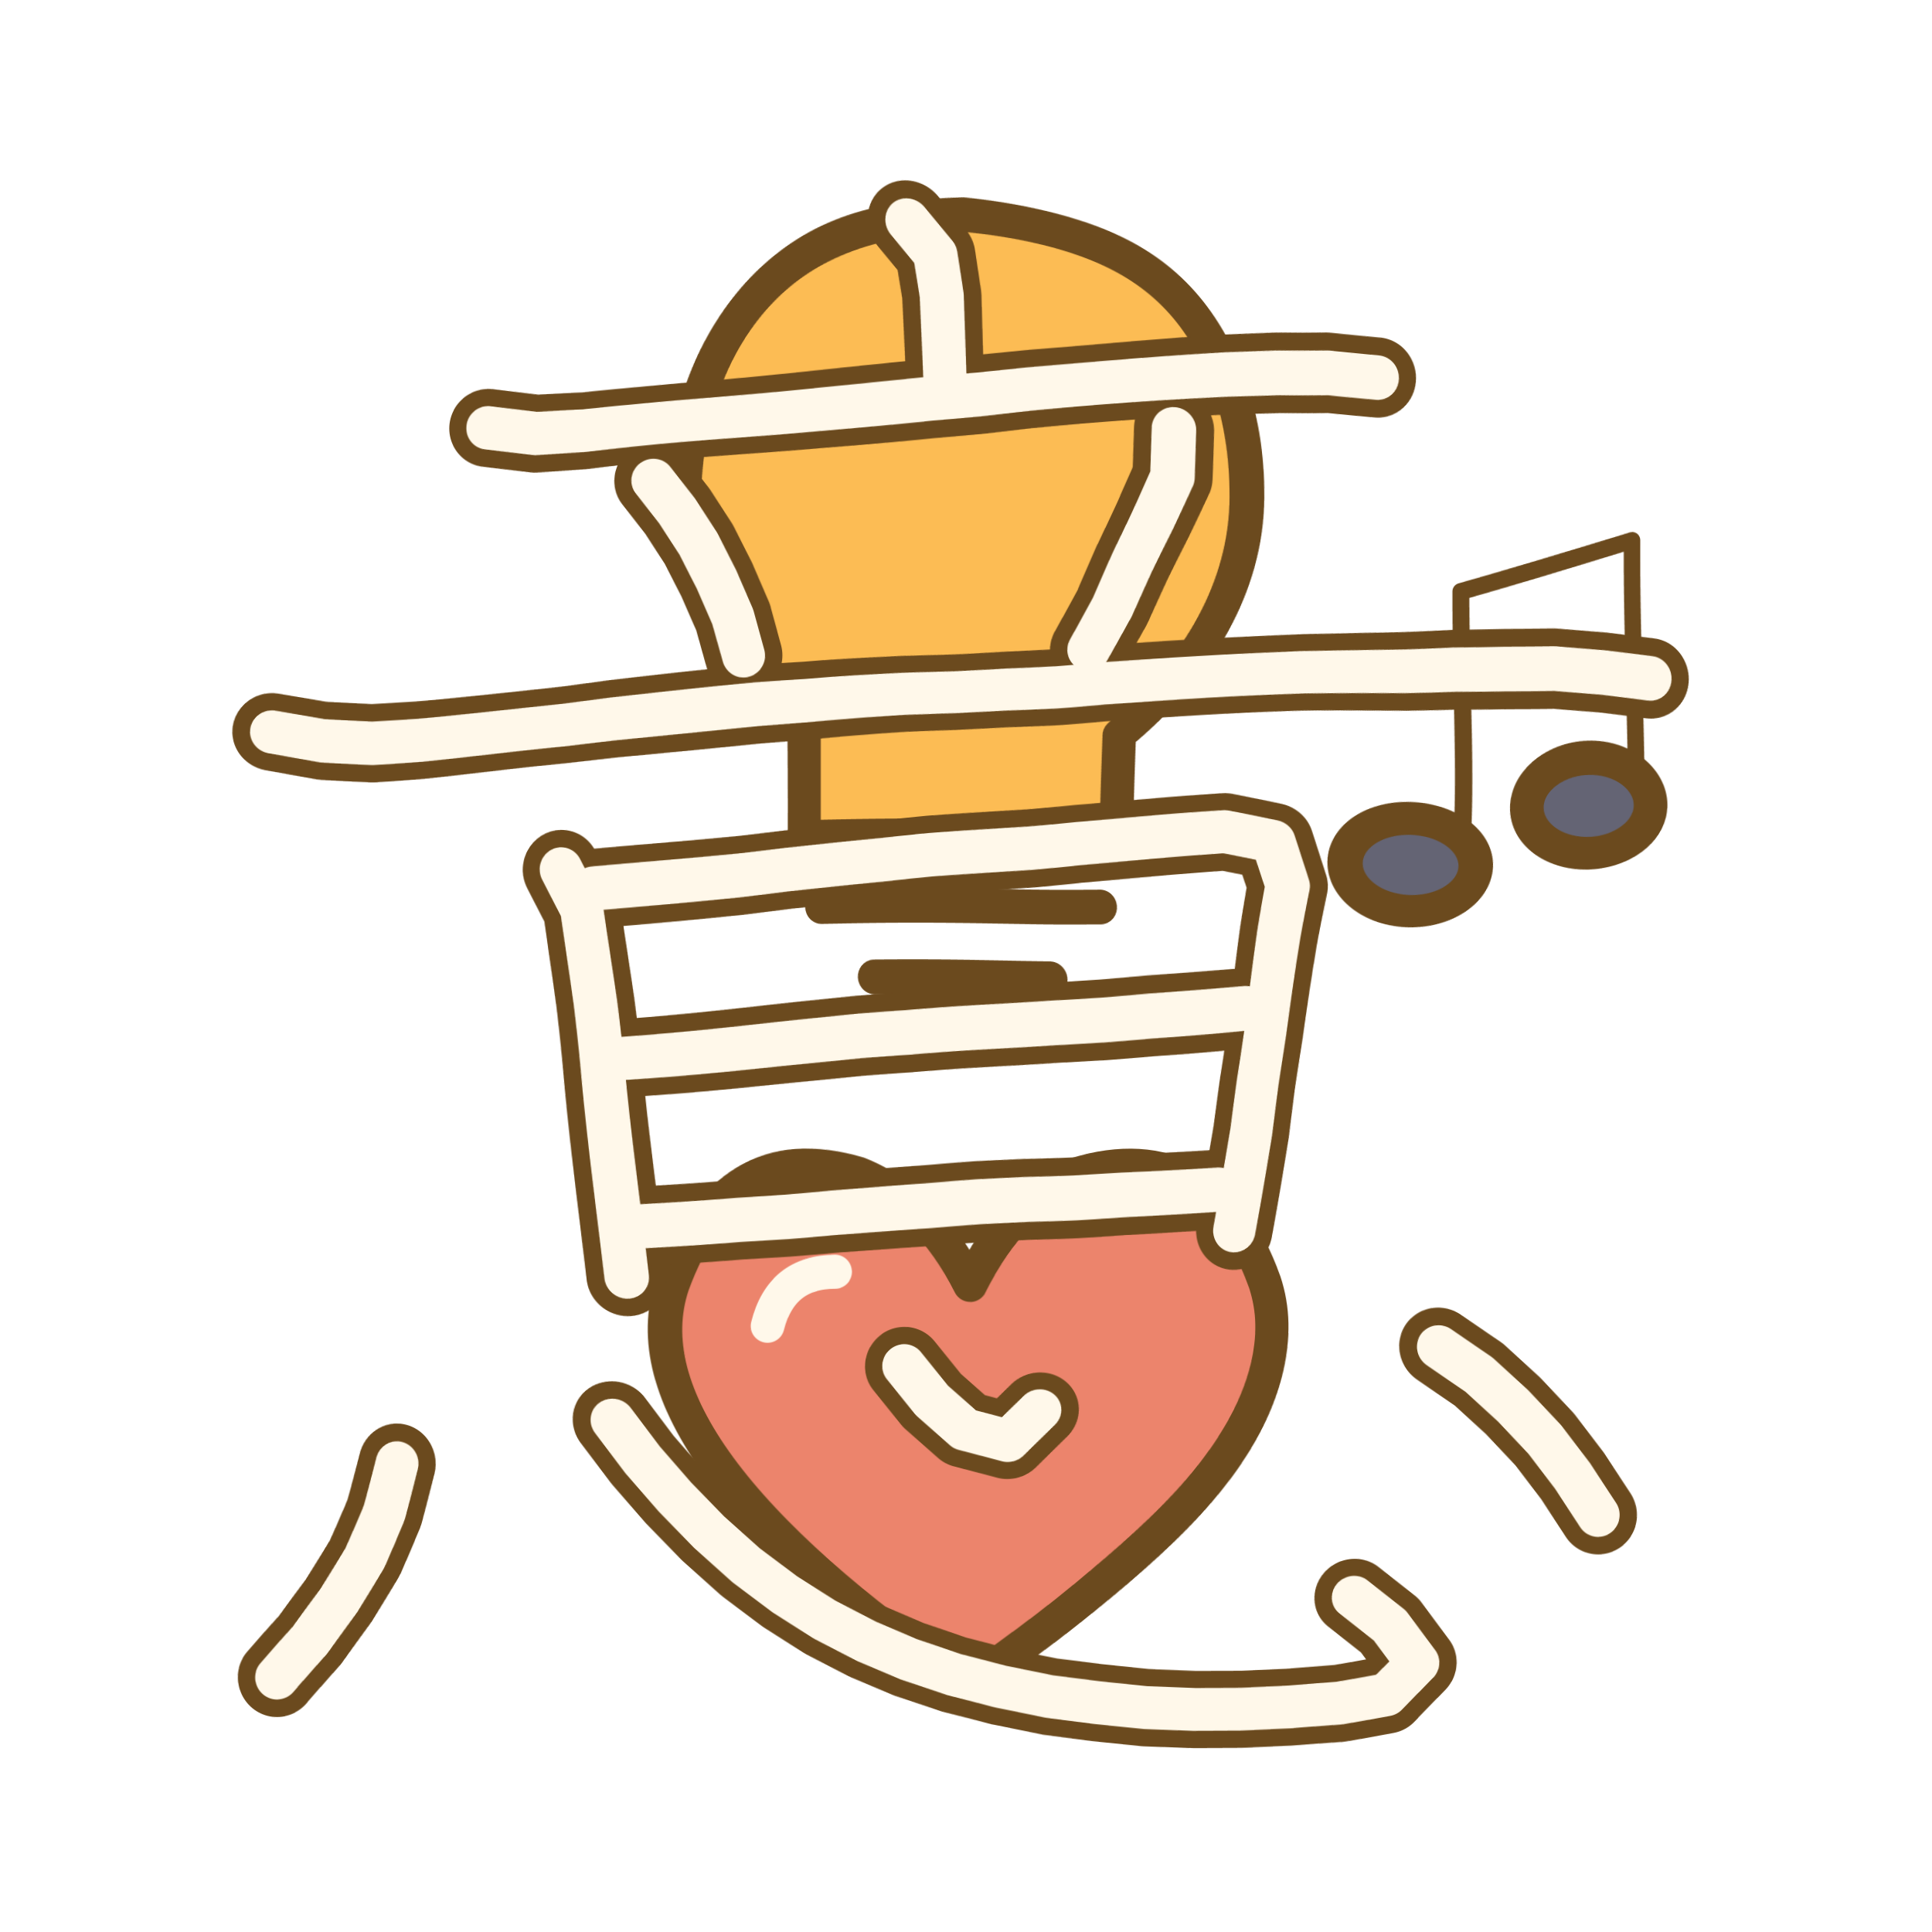
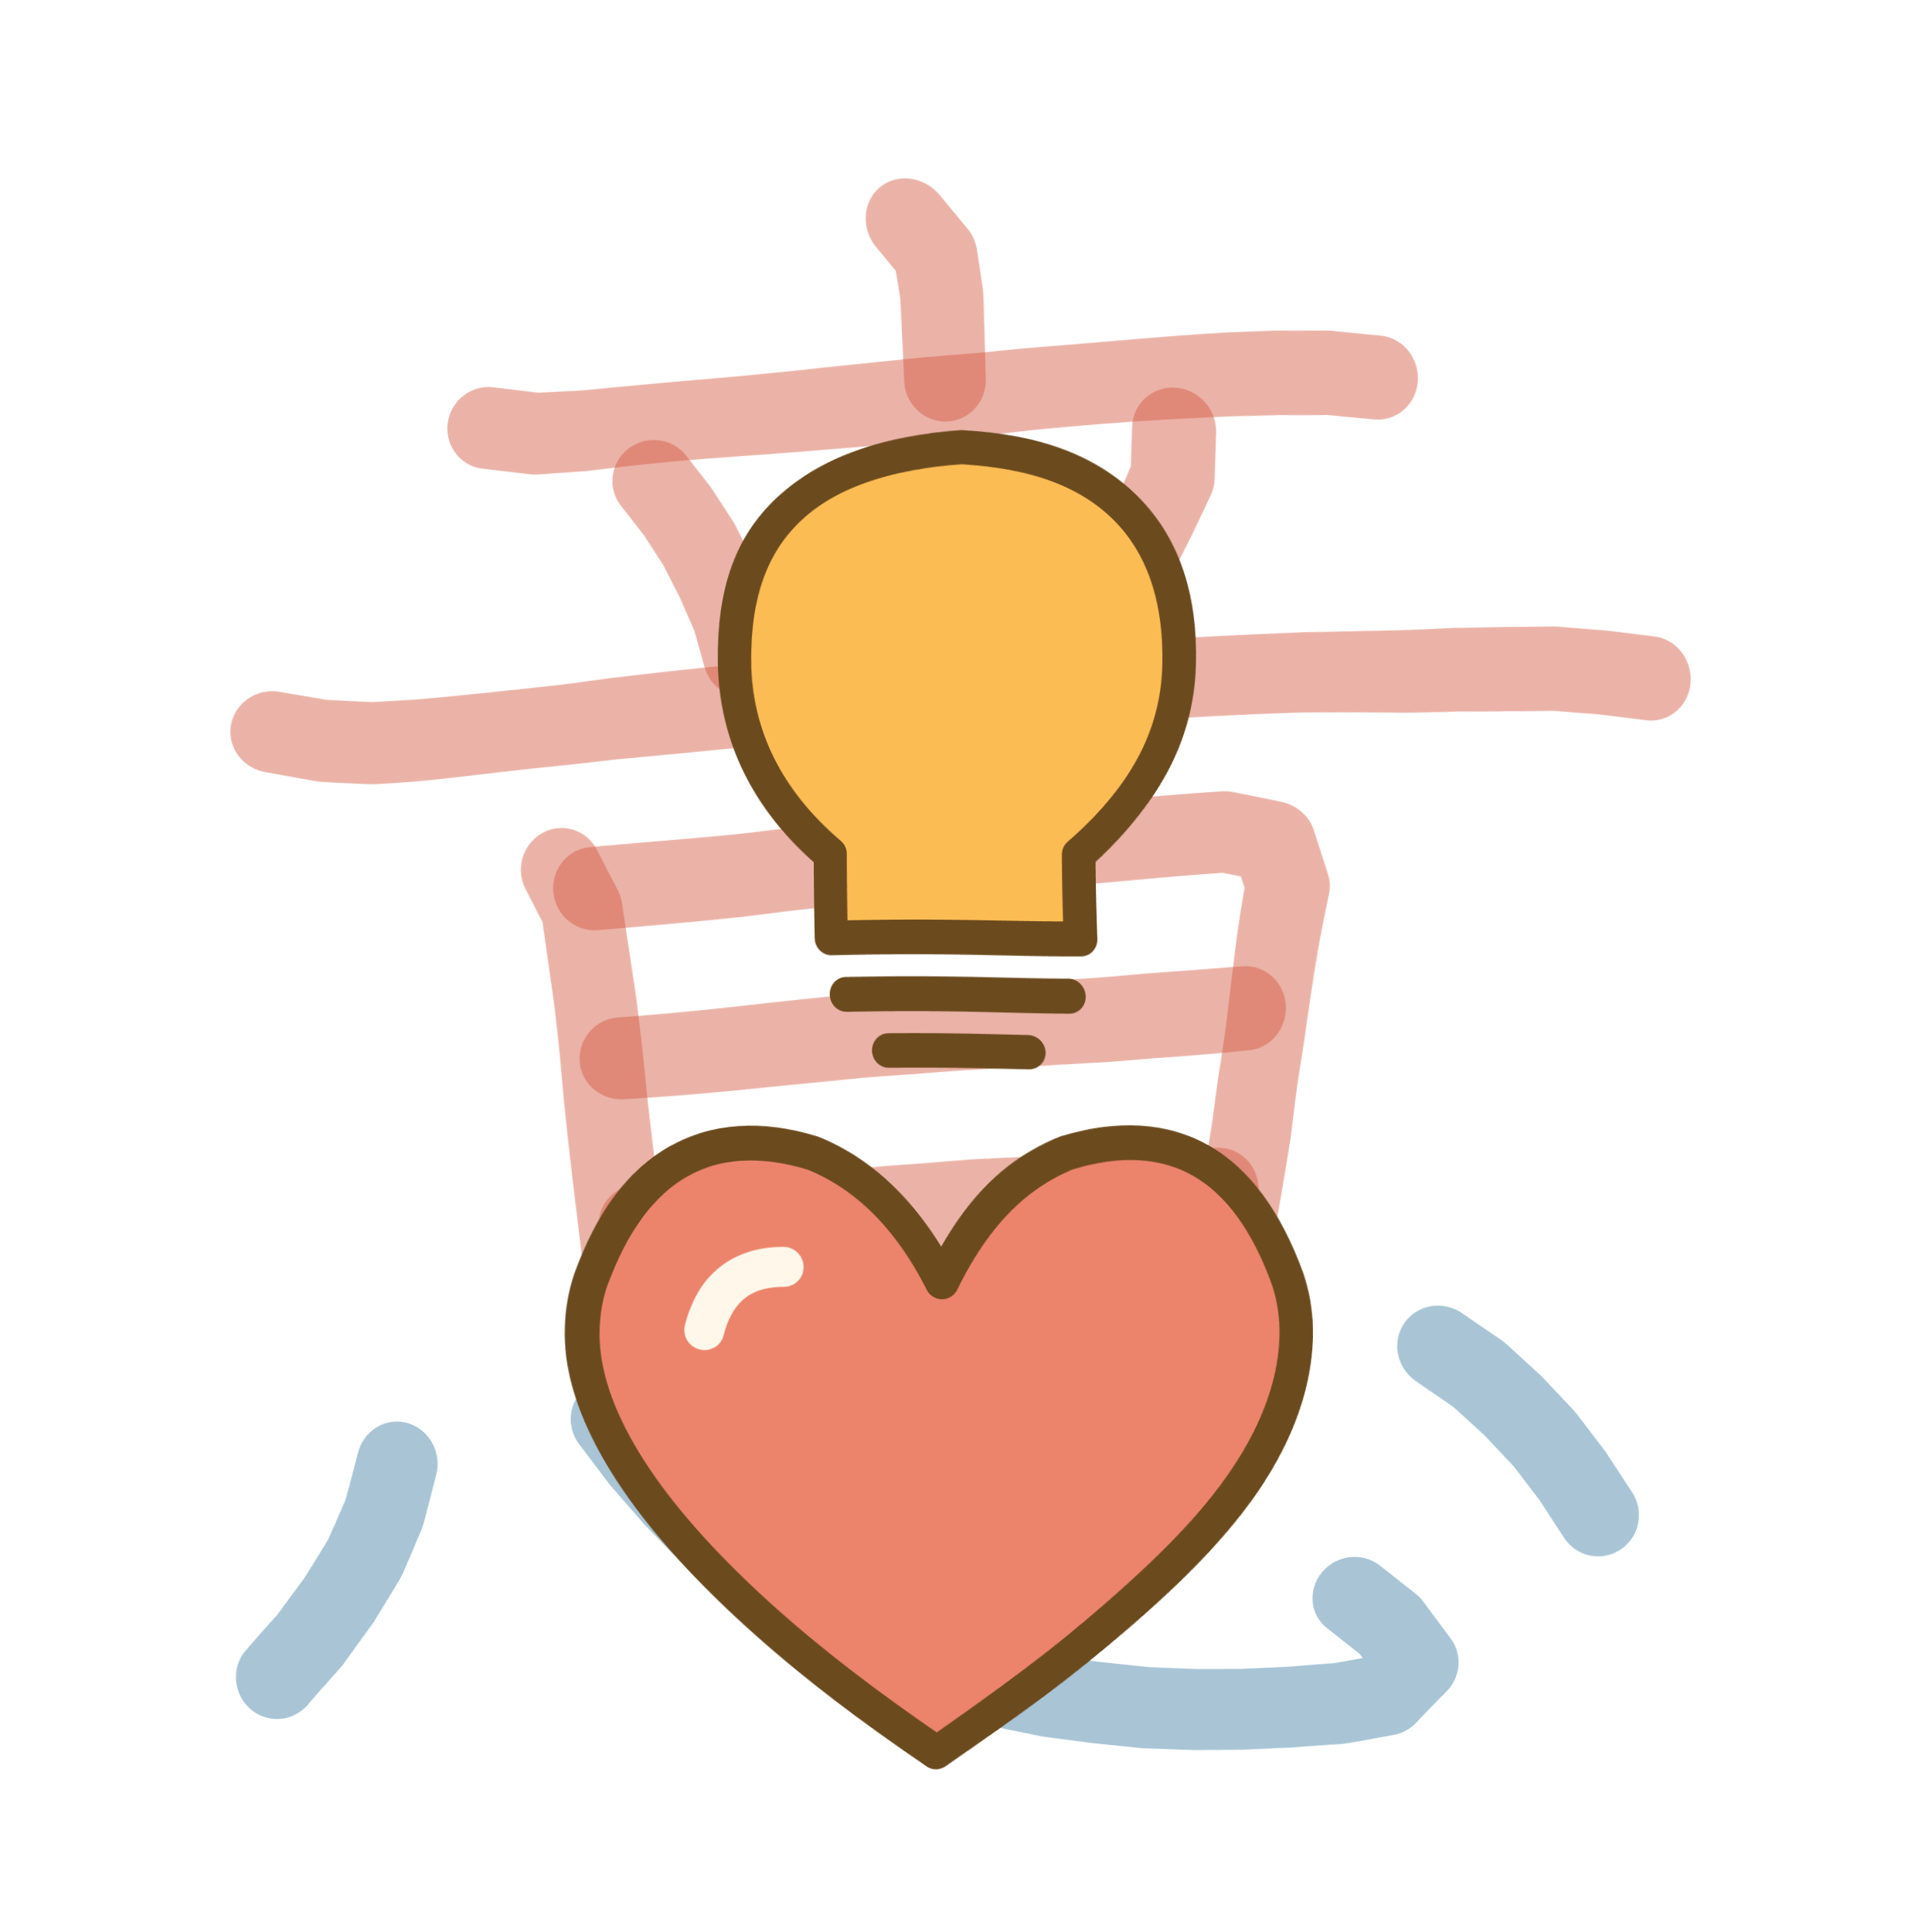
<svg xmlns="http://www.w3.org/2000/svg" viewBox="0 0 200 200">
  <defs>
    <filter id="w" filterUnits="userSpaceOnUse" x="-20" y="-20" width="240" height="240">
      <feTurbulence type="fractalNoise" baseFrequency=".018" numOctaves="2" seed="183" />
      <feDisplacementMap in="SourceGraphic" scale="2.6" />
    </filter>
    <filter id="s" x="-5%" y="-5%" width="110%" height="110%">
      <feOffset in="SourceAlpha" dx="7" dy="-6" result="o" />
      <feComposite in="SourceAlpha" in2="o" operator="out" result="c" />
      <feFlood flood-color="#8a4a20" flood-opacity=".3" />
      <feComposite in2="c" operator="in" result="d" />
      <feMerge>
        <feMergeNode in="SourceGraphic" />
        <feMergeNode in="d" />
      </feMerge>
    </filter>
  </defs>
  <g filter="url(#w)">
    <g stroke="#6b4a1e" stroke-linecap="round" stroke-linejoin="round" fill="none">
-       <g transform="translate(100.0 62.0) scale(0.900 0.900)" stroke-width="3.89">
-         <path d="M0-44q32 2 32 32q0 16-14 28v12h-36V16Q-32 4-32-12q0-30 32-32z" fill="#fcbc54" />
-         <path d="M-16 36h32" fill="none" />
-         <path d="M-10 44h20" fill="none" />
-       </g>
-       <g transform="translate(100.0 148.0) scale(0.700 0.700)" stroke-width="5.00">
-         <path d="M0 38Q-52 2-44-22q8-22 28-16q10 4 16 16q6-12 16-16q20-6 28 16q8 24-44 60z" fill="#ec846c" />
-         <path d="M-30-16q2-8 10-8" fill="none" stroke="#fff8ea" stroke-width="5" />
-       </g>
-       <g transform="translate(158.0 76.0) scale(0.500 0.500)" stroke-width="7.00">
-         <path d="M-14 26V-30l36-10v52" fill="none" stroke-width="3.5" />
-         <ellipse cx="-24" cy="27" rx="13" ry="10" fill="#646474" />
-         <ellipse cx="12" cy="14" rx="13" ry="10" fill="#646474" />
-       </g>
-       <g stroke-width="8.1">
+       <g stroke="#d4583f" stroke-opacity=".45" stroke-width="8.5">
        <path transform="translate(6 6)" d="M88.3 17.2L91.0 20.5L91.6 24.7L91.7 29.0L91.8 33.3" />
        <path transform="translate(6 6)" d="M44.4 38.2L49.5 38.9L54.6 38.7L59.7 38.2L64.7 37.7L69.9 37.2L75.0 36.7L80.1 36.2L85.2 35.7L90.3 35.2L95.4 34.8L100.5 34.3L105.6 33.9L110.7 33.5L115.8 33.1L120.9 32.7L126.0 32.4L131.2 32.3L136.3 32.8" />
        <path transform="translate(6 6)" d="M61.9 44.0L64.5 47.3L66.8 50.8L68.7 54.5L70.4 58.4L71.5 62.4" />
        <path transform="translate(6 6)" d="M115.5 38.4L115.3 43.3L113.3 47.8L111.2 52.3L109.2 56.9L106.8 61.3" />
        <path transform="translate(6 6)" d="M22.0 69.6L27.1 70.4L32.2 70.6L37.3 70.3L42.3 69.9L47.4 69.5L52.5 69.1L57.6 68.6L62.7 68.2L67.8 67.8L72.9 67.4L78.0 67.1L83.0 66.7L88.1 66.3L93.3 66.0L98.4 65.6L103.6 65.3L108.5 64.9L113.7 64.6L118.8 64.3L124.0 64.0L129.0 63.7L134.1 63.5L139.2 63.3L144.3 63.0L149.5 62.9L154.6 62.9L159.7 63.4L164.7 64.1" />
        <path transform="translate(6 6)" d="M52.3 84.2L54.4 88.3L55.0 93.0L55.6 97.7L56.1 102.4L56.6 107.1L57.1 111.8L57.6 116.5L58.1 121.2L58.6 125.9" />
        <path transform="translate(6 6)" d="M55.7 86.2L60.7 85.8L65.8 85.4L70.9 85.0L76.0 84.5L81.0 84.1L86.0 83.7L91.0 83.2L96.1 82.8L101.2 82.4L106.2 81.9L111.3 81.5L116.3 81.1L121.4 80.7L126.3 81.6L127.8 86.2L126.9 91.2L126.1 96.2L125.3 101.2L124.4 106.2L123.6 111.2L122.6 116.2L121.6 121.2" />
        <path transform="translate(6 6)" d="M58.2 103.5L63.2 103.1L68.2 102.7L73.2 102.3L78.2 101.9L83.3 101.5L88.3 101.2L93.2 100.8L98.3 100.4L103.2 100.0L108.3 99.7L113.3 99.3L118.4 99.0L123.3 98.7" />
        <path transform="translate(6 6)" d="M60.1 120.7L65.1 120.3L70.1 119.9L75.1 119.6L80.0 119.2L85.0 118.9L90.0 118.6L95.0 118.2L100.0 117.9L105.0 117.7L110.0 117.4L115.0 117.2L120.0 117.0" />
+       </g>
+       <g stroke="#3f7ea3" stroke-opacity=".45" stroke-width="8.5">
        <path transform="translate(6 6)" d="M35.0 145.4L33.6 150.4L31.6 155.1L29.0 159.6L26.1 163.8L22.7 167.7" />
        <path transform="translate(6 6)" d="M57.2 140.8L60.2 144.8L63.5 148.6L67.0 152.2L70.8 155.6L74.8 158.6L79.0 161.3L83.5 163.7L88.0 165.7L92.8 167.4L97.7 168.7L102.7 169.7L107.6 170.3L112.6 170.8L117.7 171.0L122.6 171.0L127.6 170.8L132.7 170.4L137.6 169.5L140.8 166.2L137.8 162.2L133.9 159.1" />
        <path transform="translate(6 6)" d="M87.2 135.0L90.2 138.7L93.7 141.8L98.2 143.0L101.3 139.7" />
        <path transform="translate(6 6)" d="M142.7 133.2L146.8 136.0L150.4 139.3L153.8 142.9L156.8 146.8L159.5 150.9" />
      </g>
-       <g stroke="#fff8ea" stroke-width="4.5">
-         <path transform="translate(6 6)" d="M88.3 17.2L91.0 20.5L91.6 24.7L91.7 29.0L91.8 33.3" />
-         <path transform="translate(6 6)" d="M44.4 38.2L49.5 38.9L54.6 38.7L59.7 38.2L64.7 37.7L69.9 37.2L75.0 36.7L80.1 36.2L85.2 35.7L90.3 35.2L95.4 34.8L100.5 34.3L105.6 33.9L110.7 33.5L115.8 33.1L120.9 32.7L126.0 32.4L131.2 32.3L136.3 32.8" />
-         <path transform="translate(6 6)" d="M61.9 44.0L64.5 47.3L66.8 50.8L68.7 54.5L70.4 58.4L71.5 62.4" />
-         <path transform="translate(6 6)" d="M115.5 38.4L115.3 43.3L113.3 47.8L111.2 52.3L109.2 56.9L106.8 61.3" />
-         <path transform="translate(6 6)" d="M22.0 69.6L27.1 70.4L32.2 70.6L37.3 70.3L42.3 69.9L47.4 69.5L52.5 69.1L57.6 68.6L62.7 68.2L67.8 67.8L72.9 67.4L78.0 67.1L83.0 66.7L88.1 66.3L93.3 66.0L98.4 65.6L103.6 65.3L108.5 64.9L113.7 64.6L118.8 64.3L124.0 64.0L129.0 63.7L134.1 63.5L139.2 63.3L144.3 63.0L149.5 62.9L154.6 62.9L159.7 63.4L164.7 64.1" />
-         <path transform="translate(6 6)" d="M52.3 84.2L54.4 88.3L55.0 93.0L55.6 97.7L56.1 102.4L56.6 107.1L57.1 111.8L57.6 116.5L58.1 121.2L58.6 125.9" />
-         <path transform="translate(6 6)" d="M55.7 86.2L60.7 85.8L65.8 85.4L70.9 85.0L76.0 84.5L81.0 84.1L86.0 83.7L91.0 83.2L96.1 82.8L101.2 82.4L106.2 81.9L111.3 81.5L116.3 81.1L121.4 80.7L126.3 81.6L127.8 86.2L126.9 91.2L126.1 96.2L125.3 101.2L124.4 106.2L123.6 111.2L122.6 116.2L121.6 121.2" />
-         <path transform="translate(6 6)" d="M58.2 103.5L63.2 103.1L68.2 102.7L73.2 102.3L78.2 101.9L83.3 101.5L88.3 101.2L93.2 100.8L98.3 100.4L103.2 100.0L108.3 99.7L113.3 99.3L118.4 99.0L123.3 98.7" />
-         <path transform="translate(6 6)" d="M60.1 120.7L65.1 120.3L70.1 119.9L75.1 119.6L80.0 119.2L85.0 118.9L90.0 118.6L95.0 118.2L100.0 117.9L105.0 117.7L110.0 117.4L115.0 117.2L120.0 117.0" />
-         <path transform="translate(6 6)" d="M35.0 145.4L33.6 150.4L31.6 155.1L29.0 159.6L26.1 163.8L22.7 167.7" />
-         <path transform="translate(6 6)" d="M57.2 140.8L60.2 144.8L63.5 148.6L67.0 152.2L70.8 155.6L74.8 158.6L79.0 161.3L83.5 163.7L88.0 165.7L92.8 167.4L97.7 168.7L102.7 169.7L107.6 170.3L112.6 170.8L117.7 171.0L122.6 171.0L127.6 170.8L132.7 170.4L137.6 169.5L140.8 166.2L137.8 162.2L133.9 159.1" />
-         <path transform="translate(6 6)" d="M87.2 135.0L90.2 138.7L93.7 141.8L98.2 143.0L101.3 139.7" />
-         <path transform="translate(6 6)" d="M142.7 133.2L146.8 136.0L150.4 139.3L153.8 142.9L156.8 146.8L159.5 150.9" />
+       <g transform="translate(99.4 77.6) scale(0.714 0.714)" stroke-width="4.90">
+         <path d="M0-44q32 2 32 32q0 16-14 28v12h-36V16Q-32 4-32-12q0-30 32-32z" fill="#fcbc54" />
+         <path d="M-16 36h32" fill="none" />
+         <path d="M-10 44h20" fill="none" />
+       </g>
+       <g transform="translate(97.1 150.4) scale(0.821 0.821)" stroke-width="4.26">
+         <path d="M0 38Q-52 2-44-22q8-22 28-16q10 4 16 16q6-12 16-16q20-6 28 16q8 24-44 60z" fill="#ec846c" />
+         <path d="M-30-16q2-8 10-8" fill="none" stroke="#fff8ea" stroke-width="5" />
      </g>
    </g>
  </g>
</svg>
